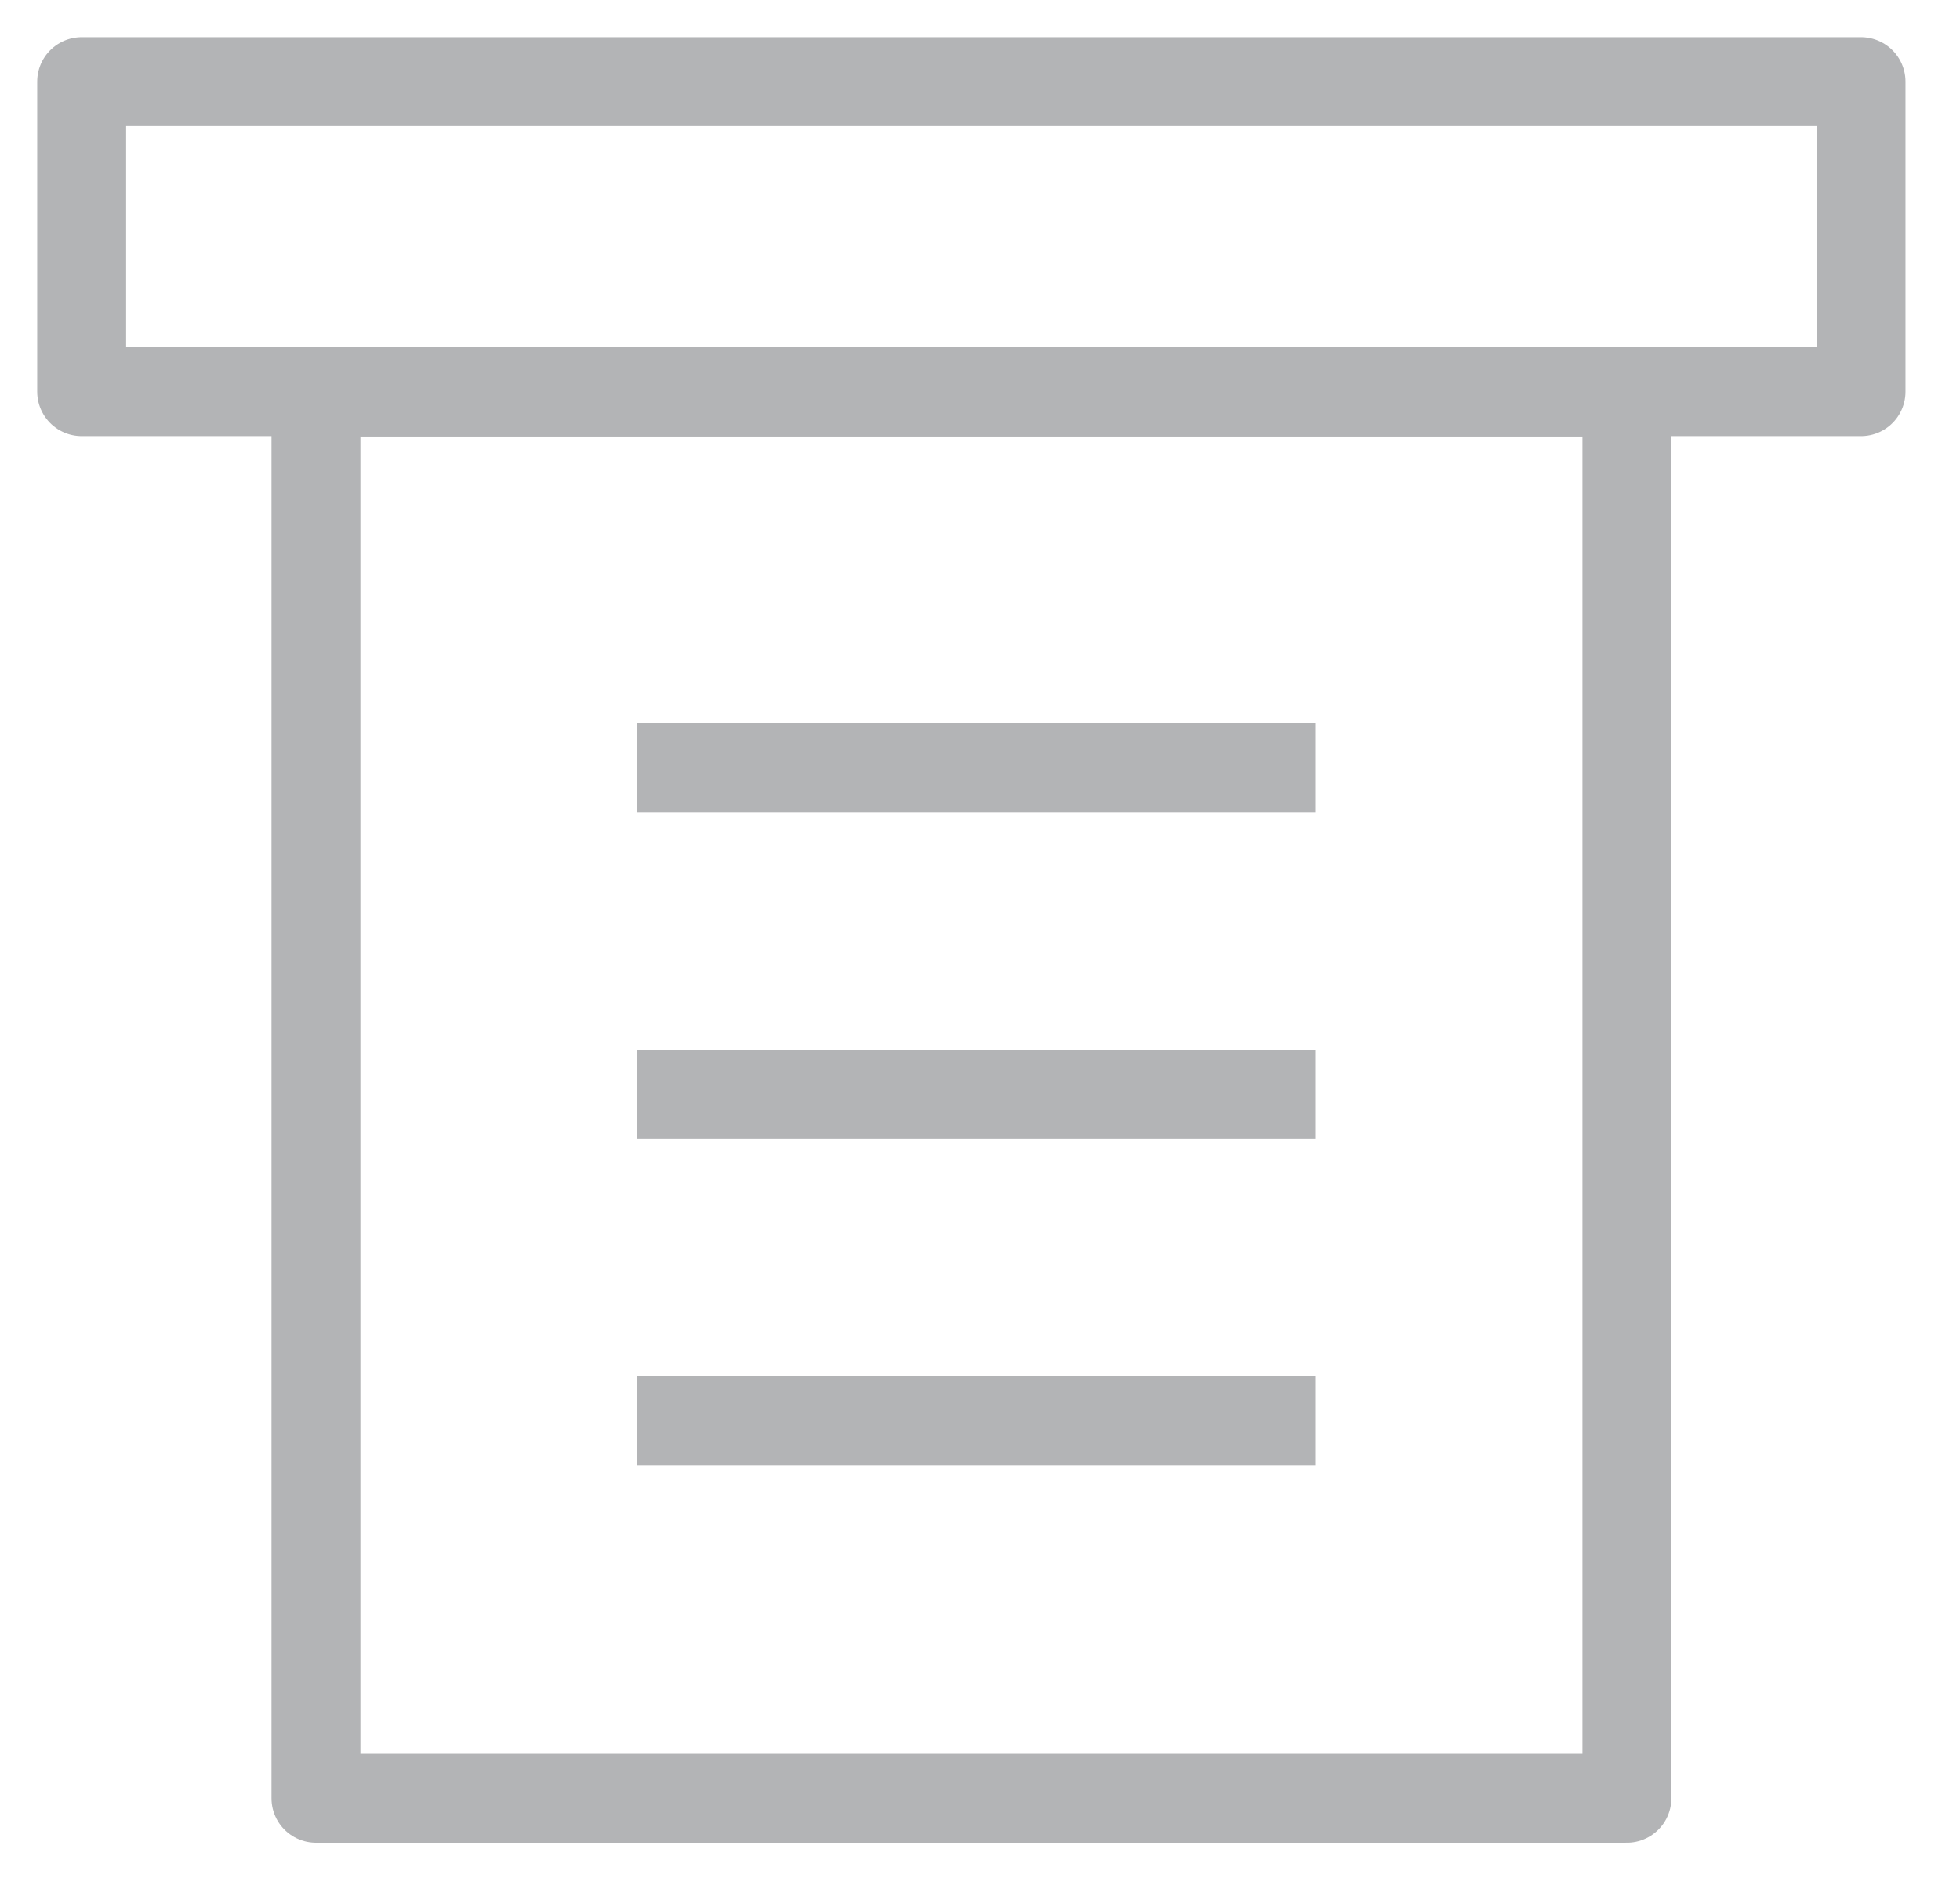
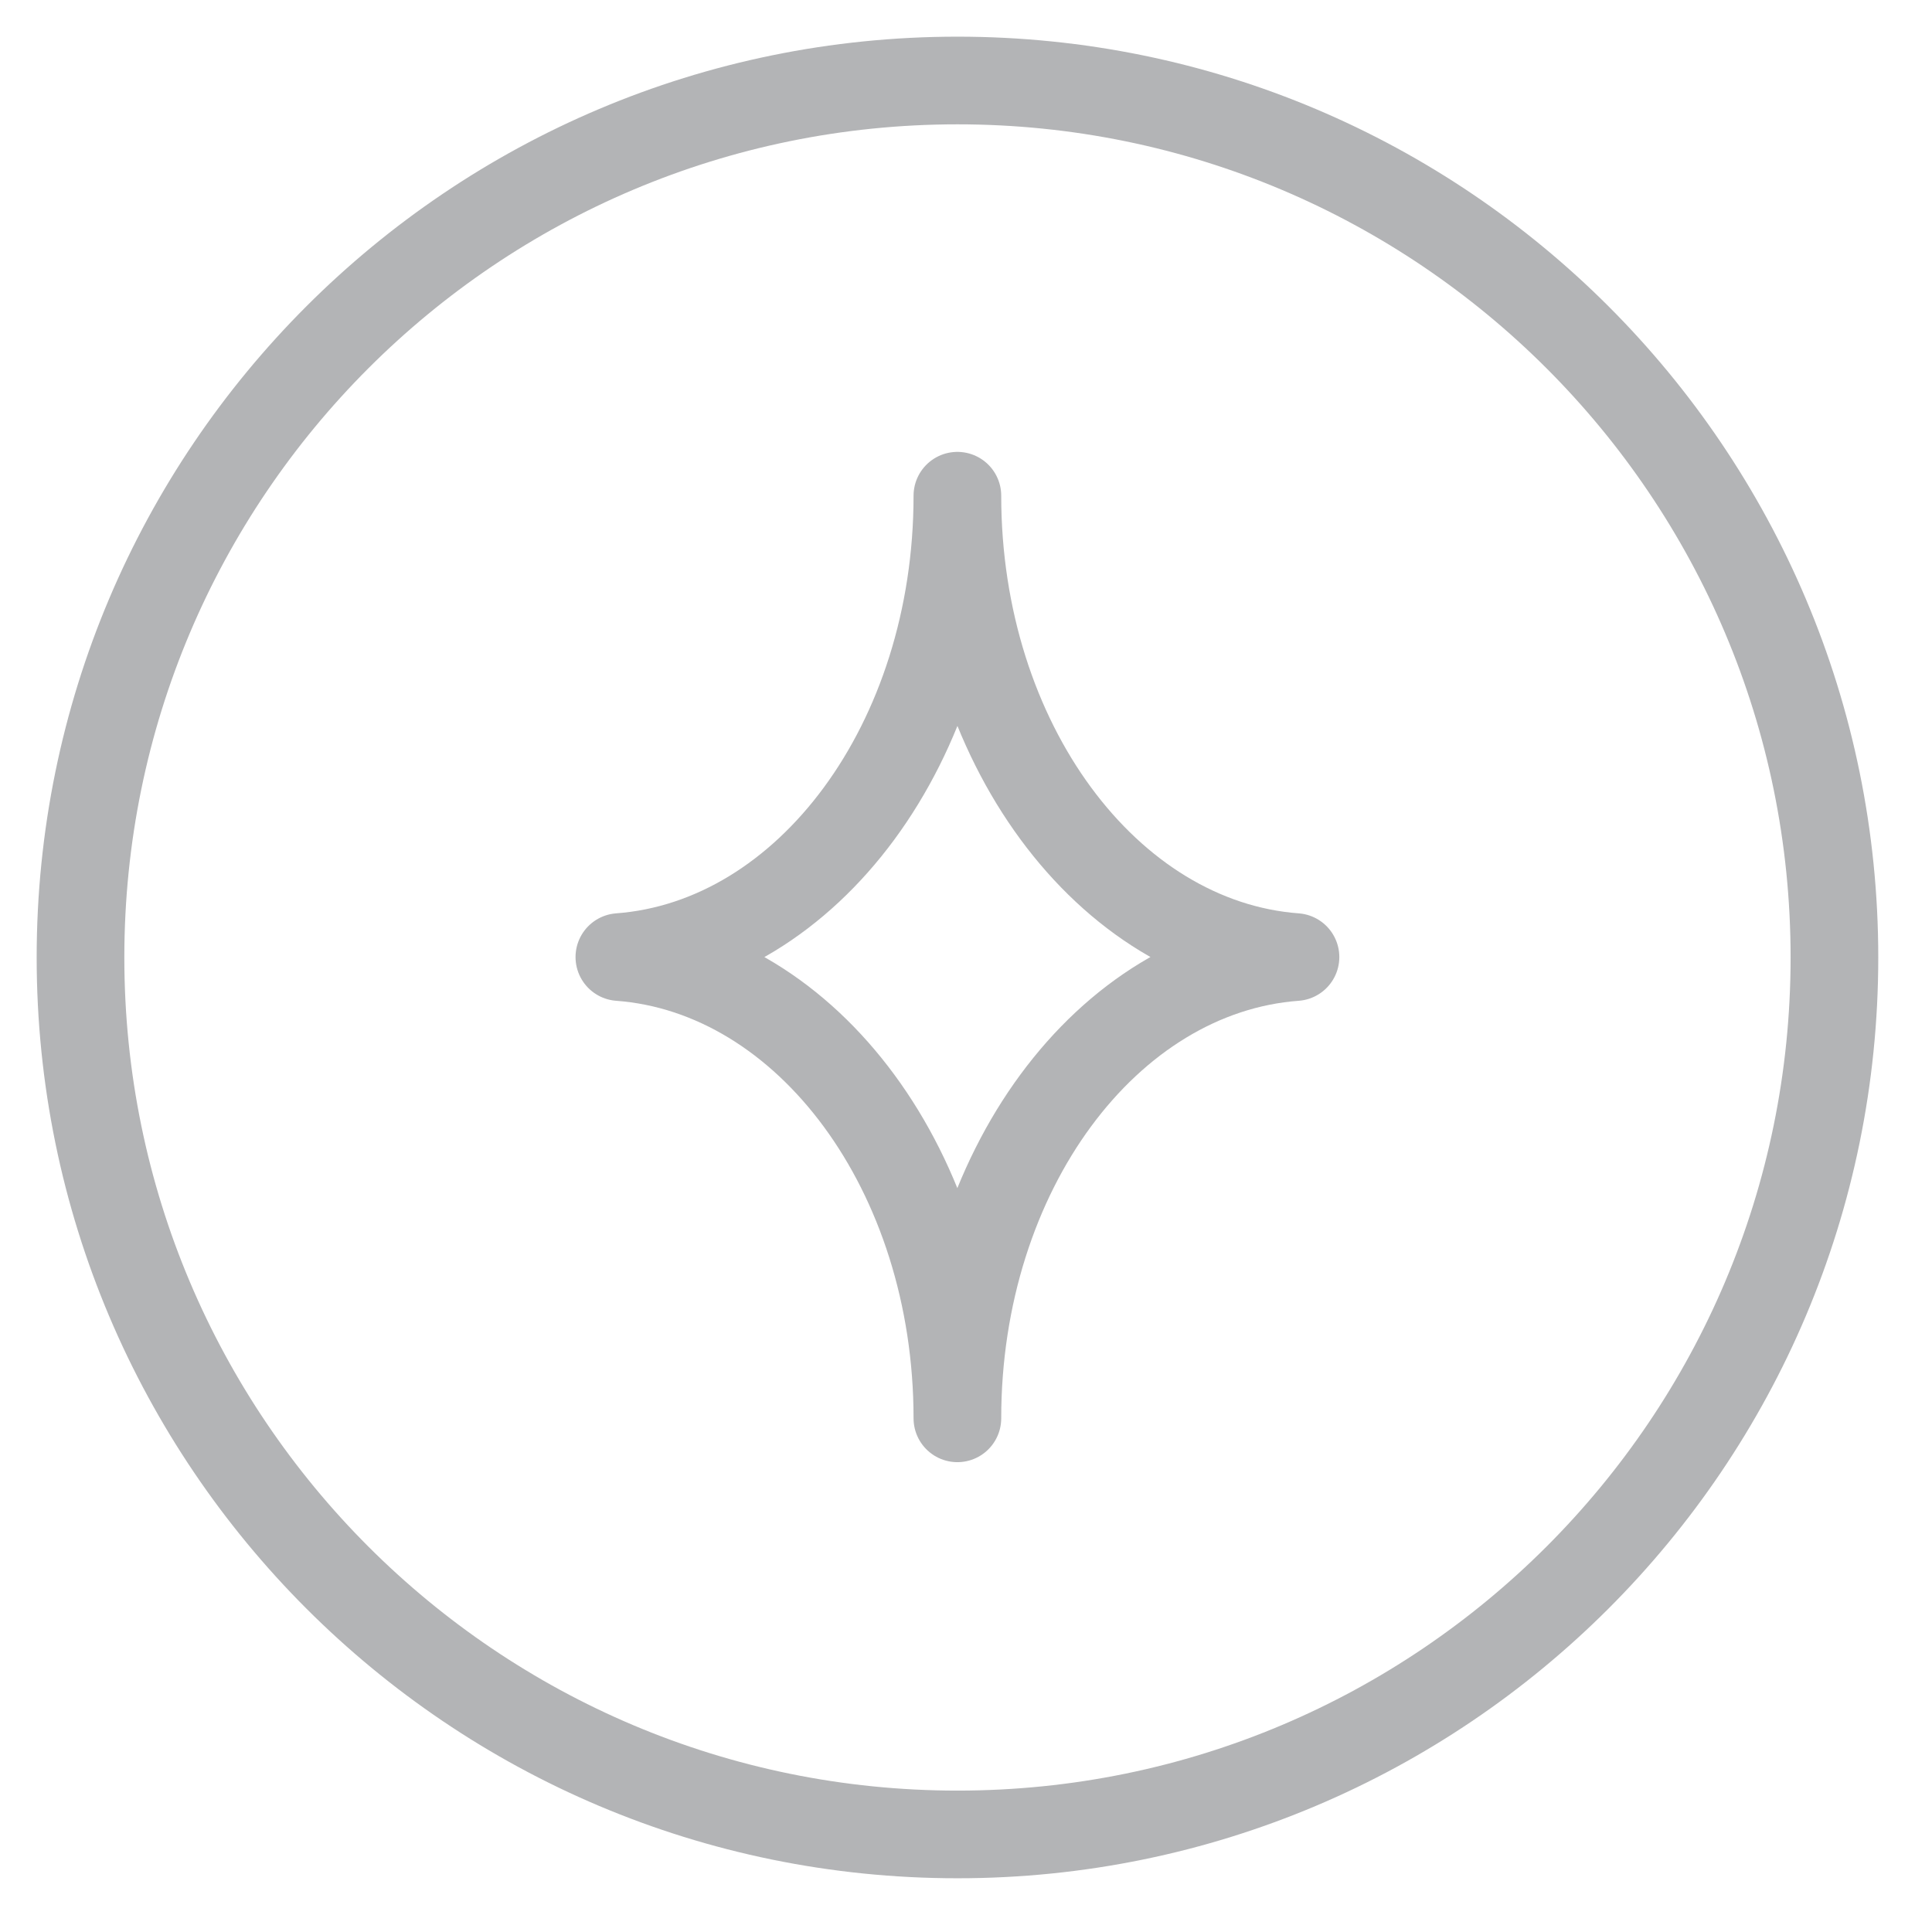
- <svg xmlns="http://www.w3.org/2000/svg" width="24" height="23" viewBox="0 0 24 23" fill="none">
-   <path d="M19.921 4.802H3.869V22.025H19.921V4.802Z" stroke="#B3B4B6" stroke-width="1.089" stroke-linejoin="round" />
-   <path d="M7.798 9.404H16.104" stroke="#B3B4B6" stroke-width="1.089" stroke-linejoin="round" />
-   <path d="M7.798 13.403H16.104" stroke="#B3B4B6" stroke-width="1.089" stroke-linejoin="round" />
-   <path d="M7.798 17.401H16.104" stroke="#B3B4B6" stroke-width="1.089" stroke-linejoin="round" />
-   <path d="M22.788 1H1V4.797H22.788V1Z" stroke="#B3B4B6" stroke-width="1.089" stroke-linejoin="round" />
+ <svg xmlns="http://www.w3.org/2000/svg" width="24" height="24" viewBox="0 0 24 24" fill="none">
+   <path d="M11.894 22.788C17.91 22.788 22.788 17.91 22.788 11.894C22.788 5.877 17.91 1 11.894 1C5.877 1 1 5.877 1 11.894C1 17.91 5.877 22.788 11.894 22.788Z" stroke="#B3B4B6" stroke-width="1.089" stroke-linejoin="round" />
+   <path d="M11.893 6.158C11.893 9.22 10.036 11.714 7.694 11.889C10.036 12.063 11.893 14.563 11.893 17.619C11.893 14.557 13.751 12.063 16.093 11.889C13.751 11.714 11.893 9.214 11.893 6.158Z" stroke="#B3B4B6" stroke-width="1.089" stroke-linejoin="round" />
</svg>
